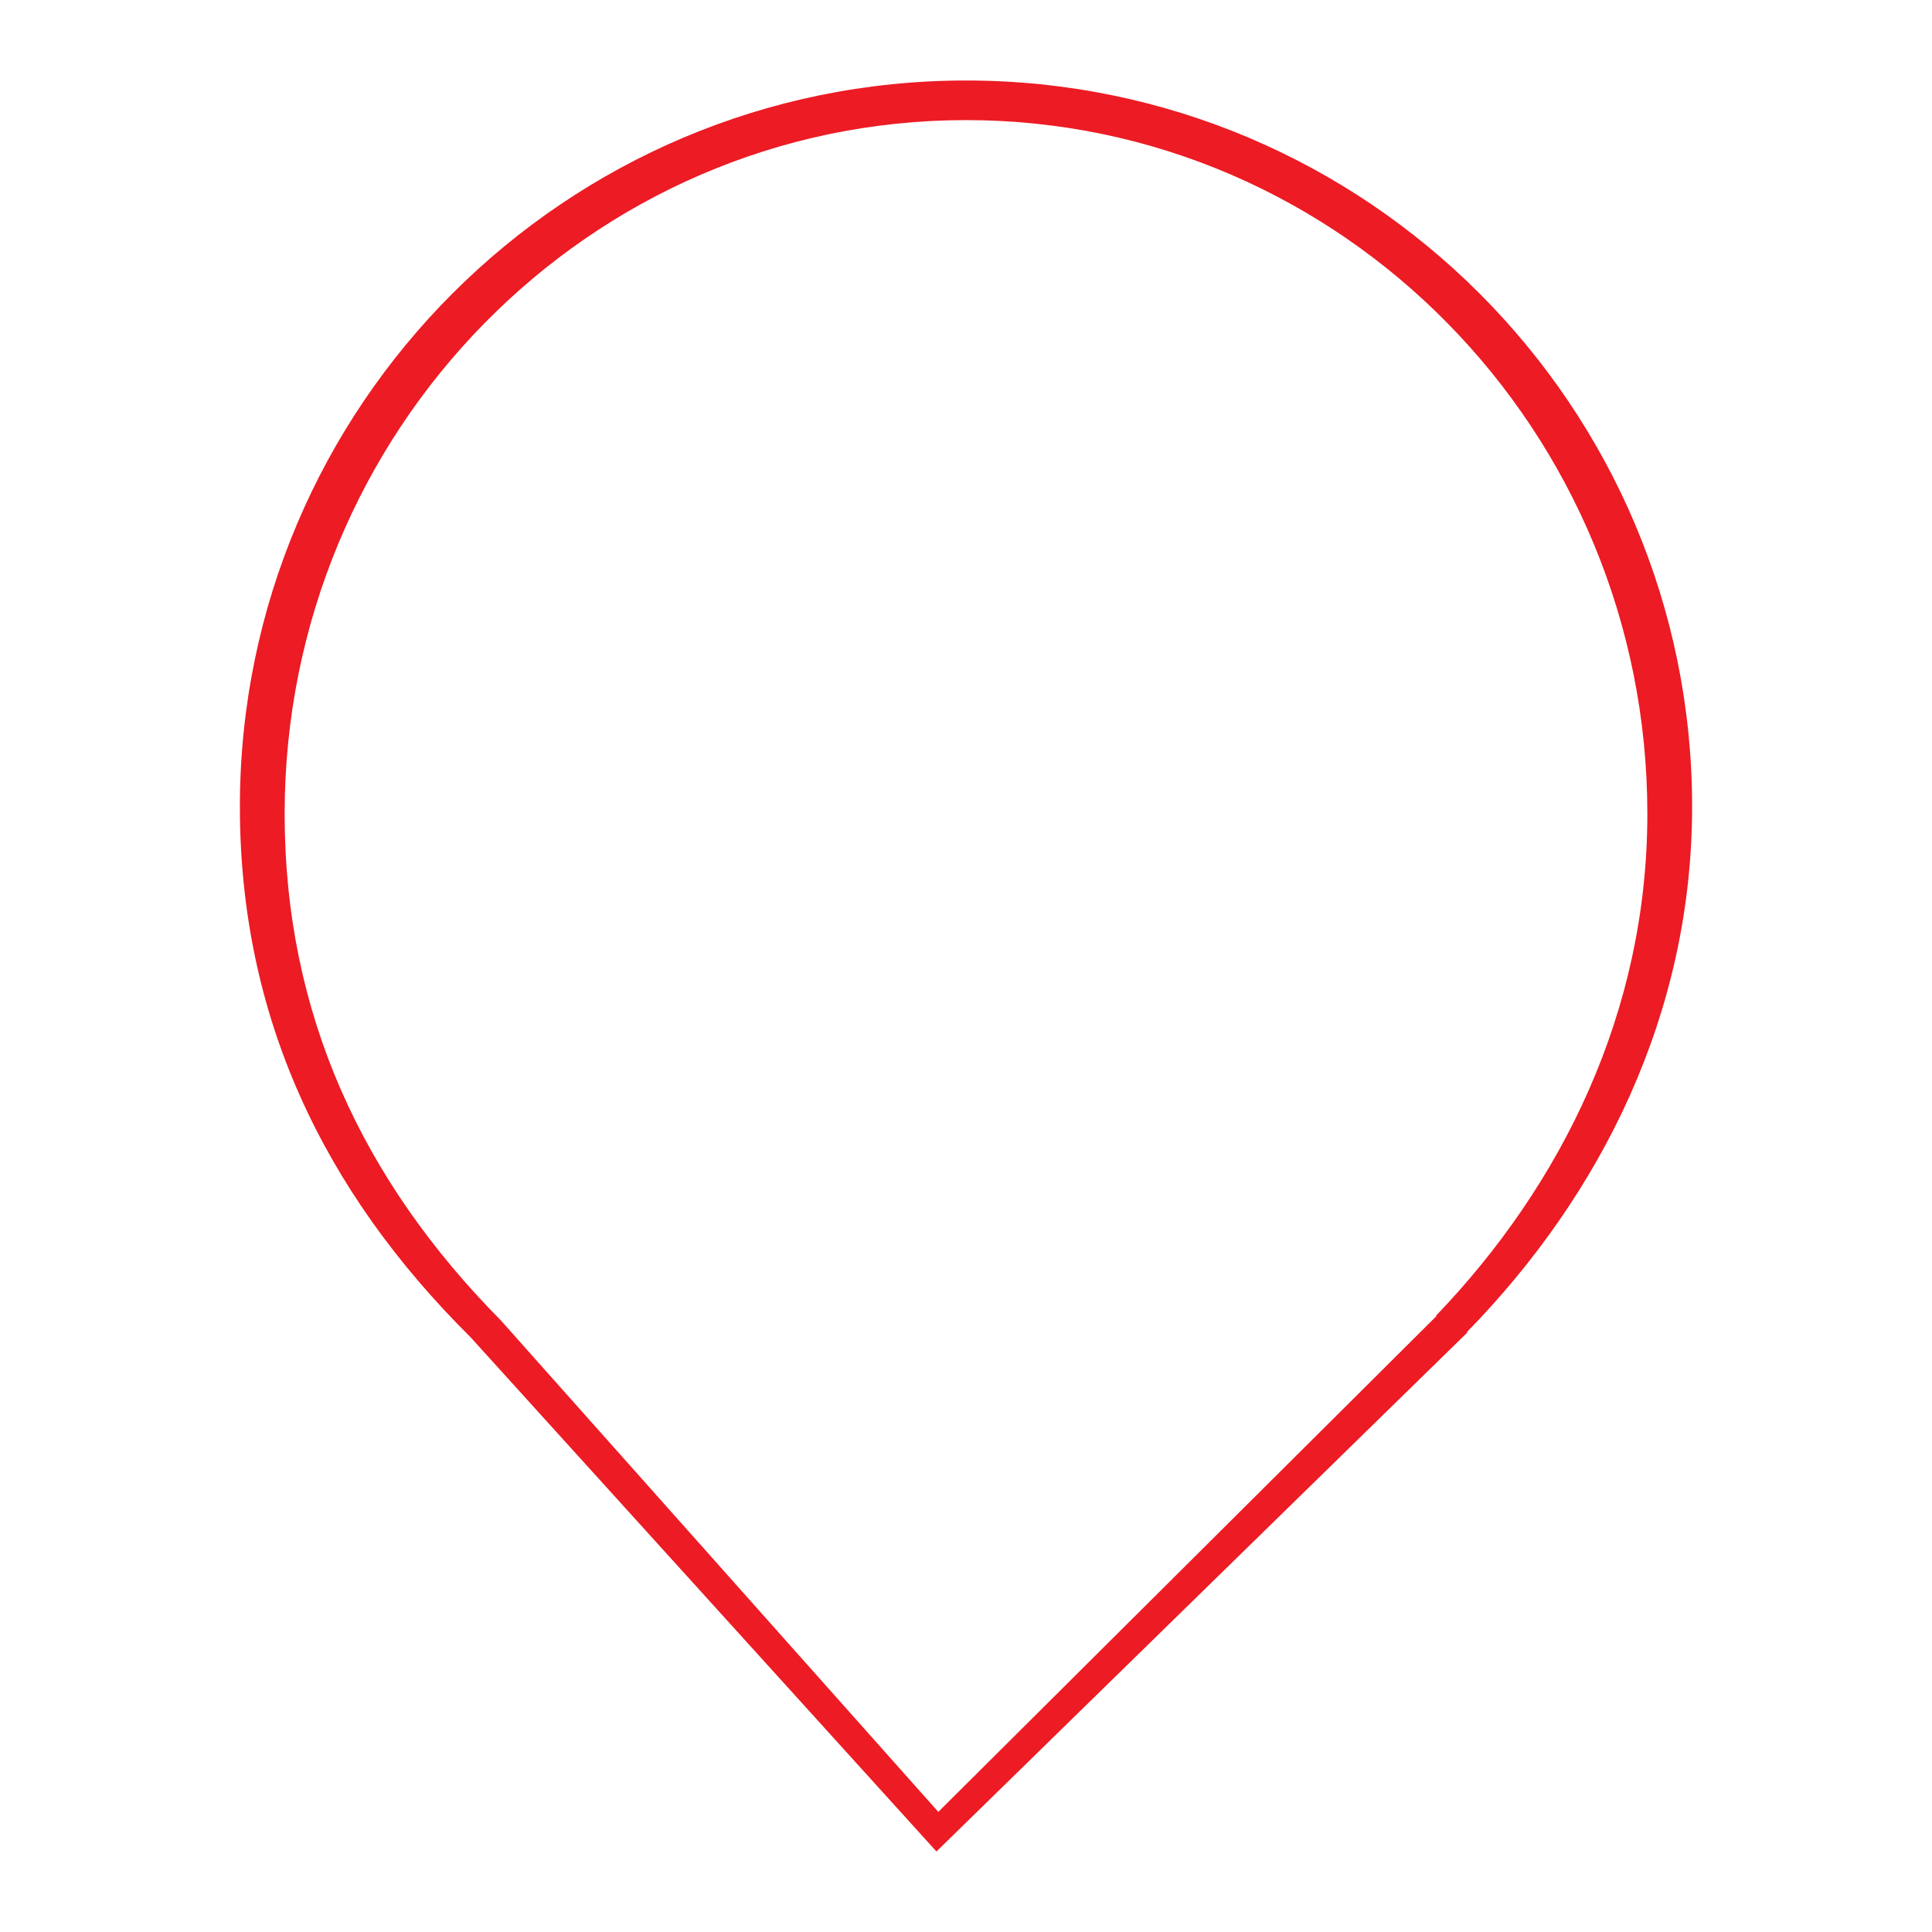
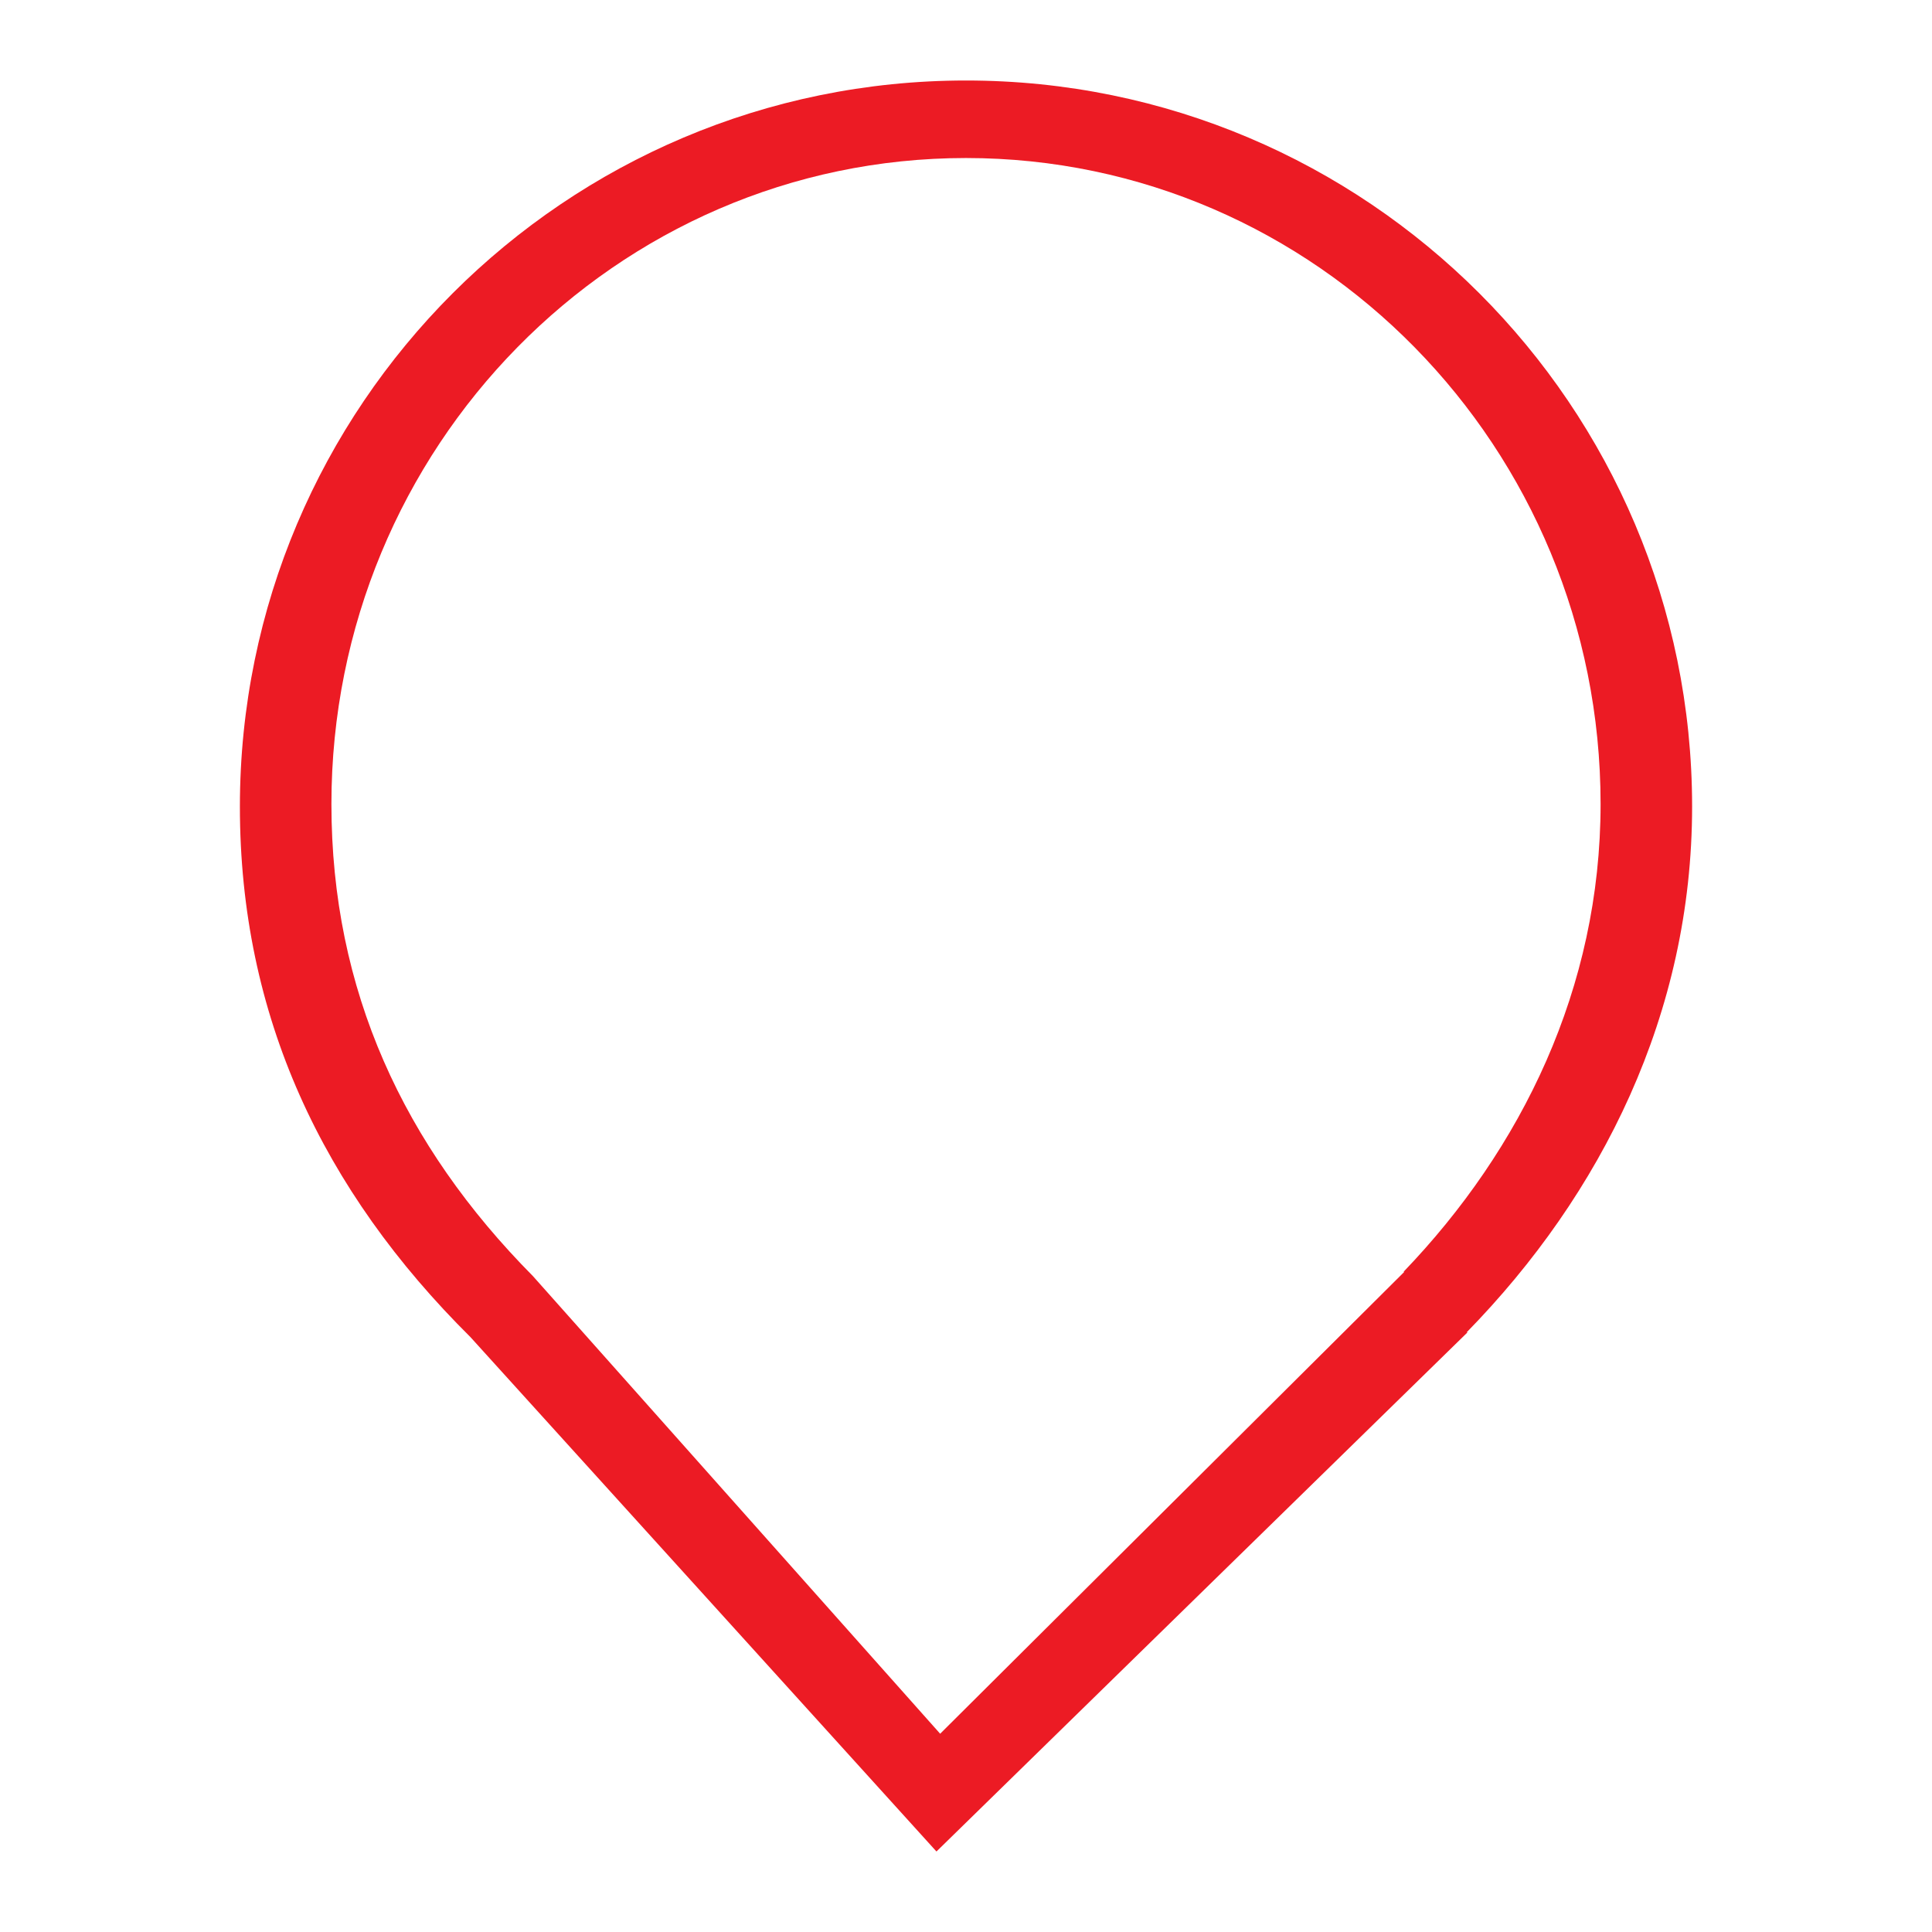
<svg xmlns="http://www.w3.org/2000/svg" style="isolation:isolate" viewBox="0 0 24 24" width="24pt" height="24pt">
  <defs>
-     <clipPath id="_clipPath_D8zdfet6CrzVTziyR0qH7PyKY4xcwetV">
+     <clipPath id="_clipPath_X2aAphYNGobtNq2kJspXJGqwmTlVrfbW">
      <rect width="24" height="24" />
    </clipPath>
  </defs>
-   <g clip-path="url(#_clipPath_D8zdfet6CrzVTziyR0qH7PyKY4xcwetV)">
-     <clipPath id="_clipPath_xJavrJmN7FPDrXEHo0QqVua3ExnVxb7M">
+   <g clip-path="url(#_clipPath_X2aAphYNGobtNq2kJspXJGqwmTlVrfbW)">
+     <clipPath id="_clipPath_3wyx7jlM81Ca9uqRv8KCp7w7bIKGWWQW">
      <rect x="0" y="0" width="24" height="24" transform="matrix(1,0,0,1,0,0)" fill="rgb(255,255,255)" />
    </clipPath>
-     <g clip-path="url(#_clipPath_xJavrJmN7FPDrXEHo0QqVua3ExnVxb7M)">
+     <g clip-path="url(#_clipPath_3wyx7jlM81Ca9uqRv8KCp7w7bIKGWWQW)">
      <g>
        <path d=" M 18.219 16.551 C 19.896 14.836 21.02 12.588 21.02 10.02 C 21.02 5.042 16.978 1 12 1 C 7.022 1 2.98 5.042 2.98 10.02 C 2.98 12.62 4.007 14.787 5.844 16.61 L 5.844 16.61 L 11.633 23 L 18.23 16.551 L 18.219 16.551 L 18.219 16.551 Z " fill="rgb(236,27,36)" />
-         <path d=" M 17.836 16.347 C 19.409 14.709 20.464 12.562 20.464 10.109 C 20.464 5.353 16.671 1.492 12 1.492 C 7.329 1.492 3.536 5.353 3.536 10.109 C 3.536 12.592 4.5 14.662 6.223 16.404 L 6.223 16.404 L 11.656 22.508 L 17.846 16.347 L 17.836 16.347 Z " fill="rgb(255,255,255)" />
+         <path d=" M 17.435 15.799 C 18.901 14.273 19.883 12.273 19.883 9.988 C 19.883 5.559 16.351 1.963 12 1.963 C 7.649 1.963 4.117 5.559 4.117 9.988 C 4.117 12.302 5.014 14.23 6.62 15.852 L 6.62 15.852 L 11.679 21.537 L 17.445 15.799 L 17.435 15.799 Z " fill="rgb(255,255,255)" />
      </g>
    </g>
  </g>
</svg>
